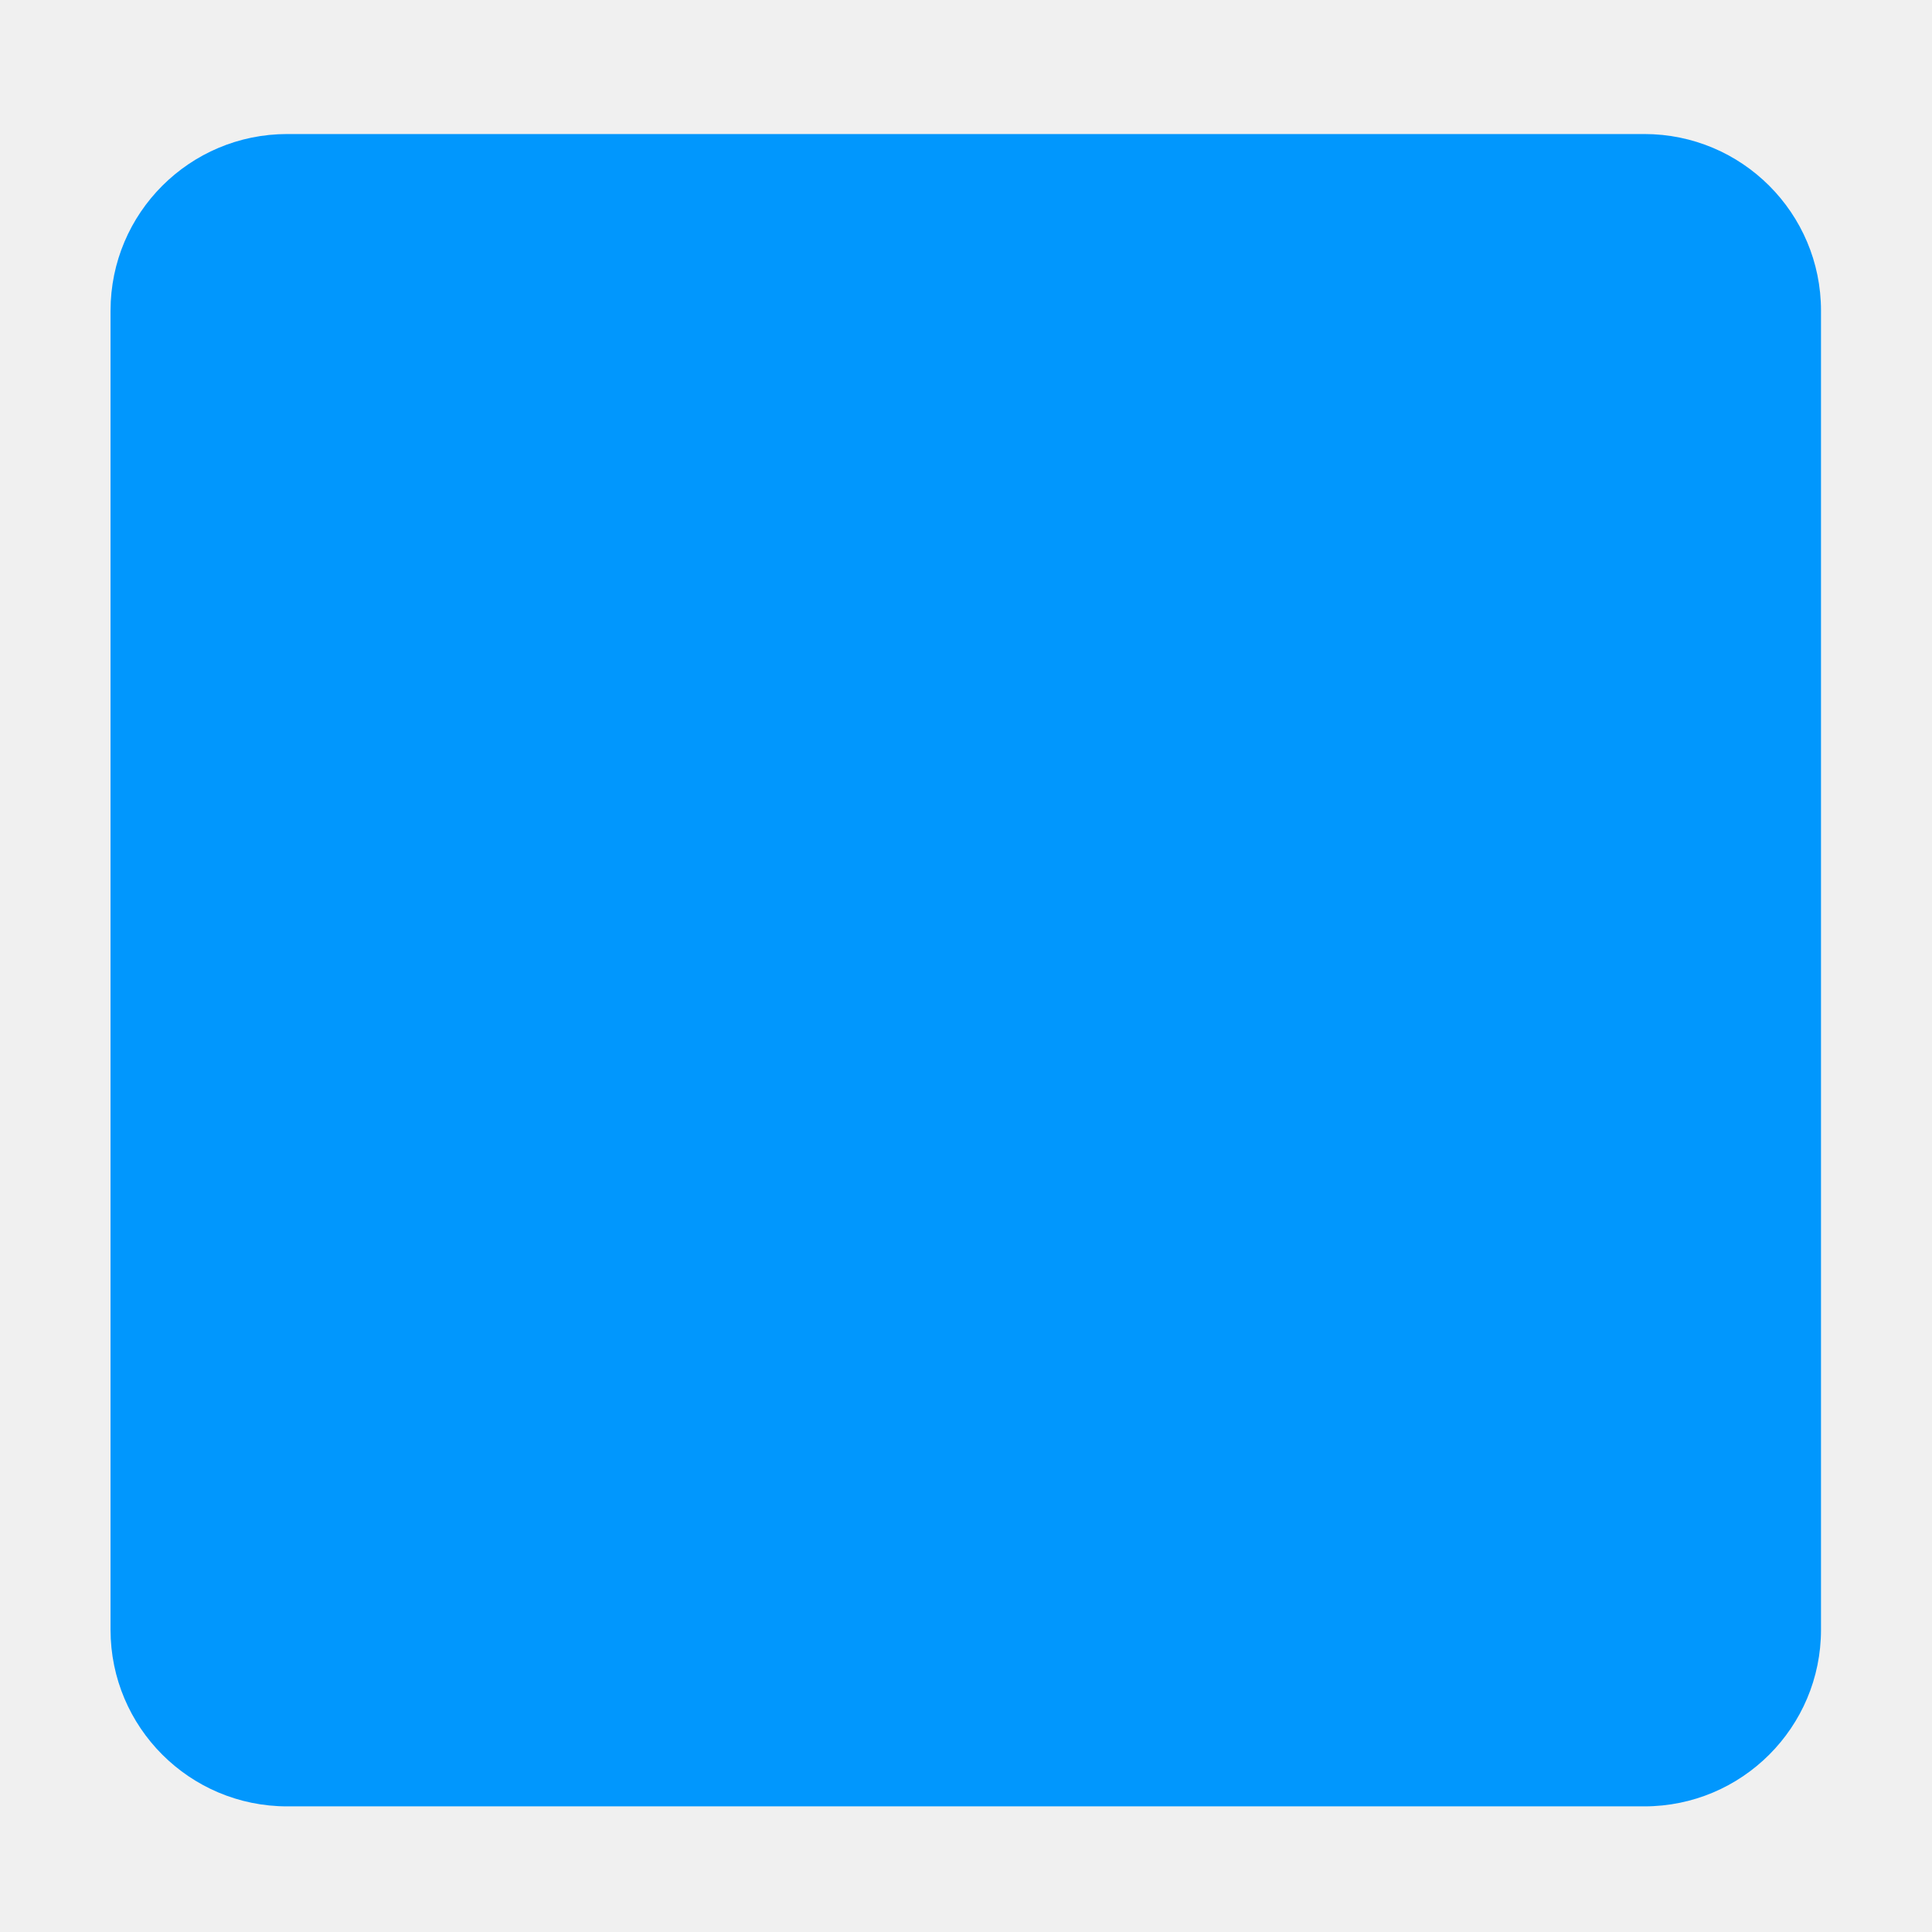
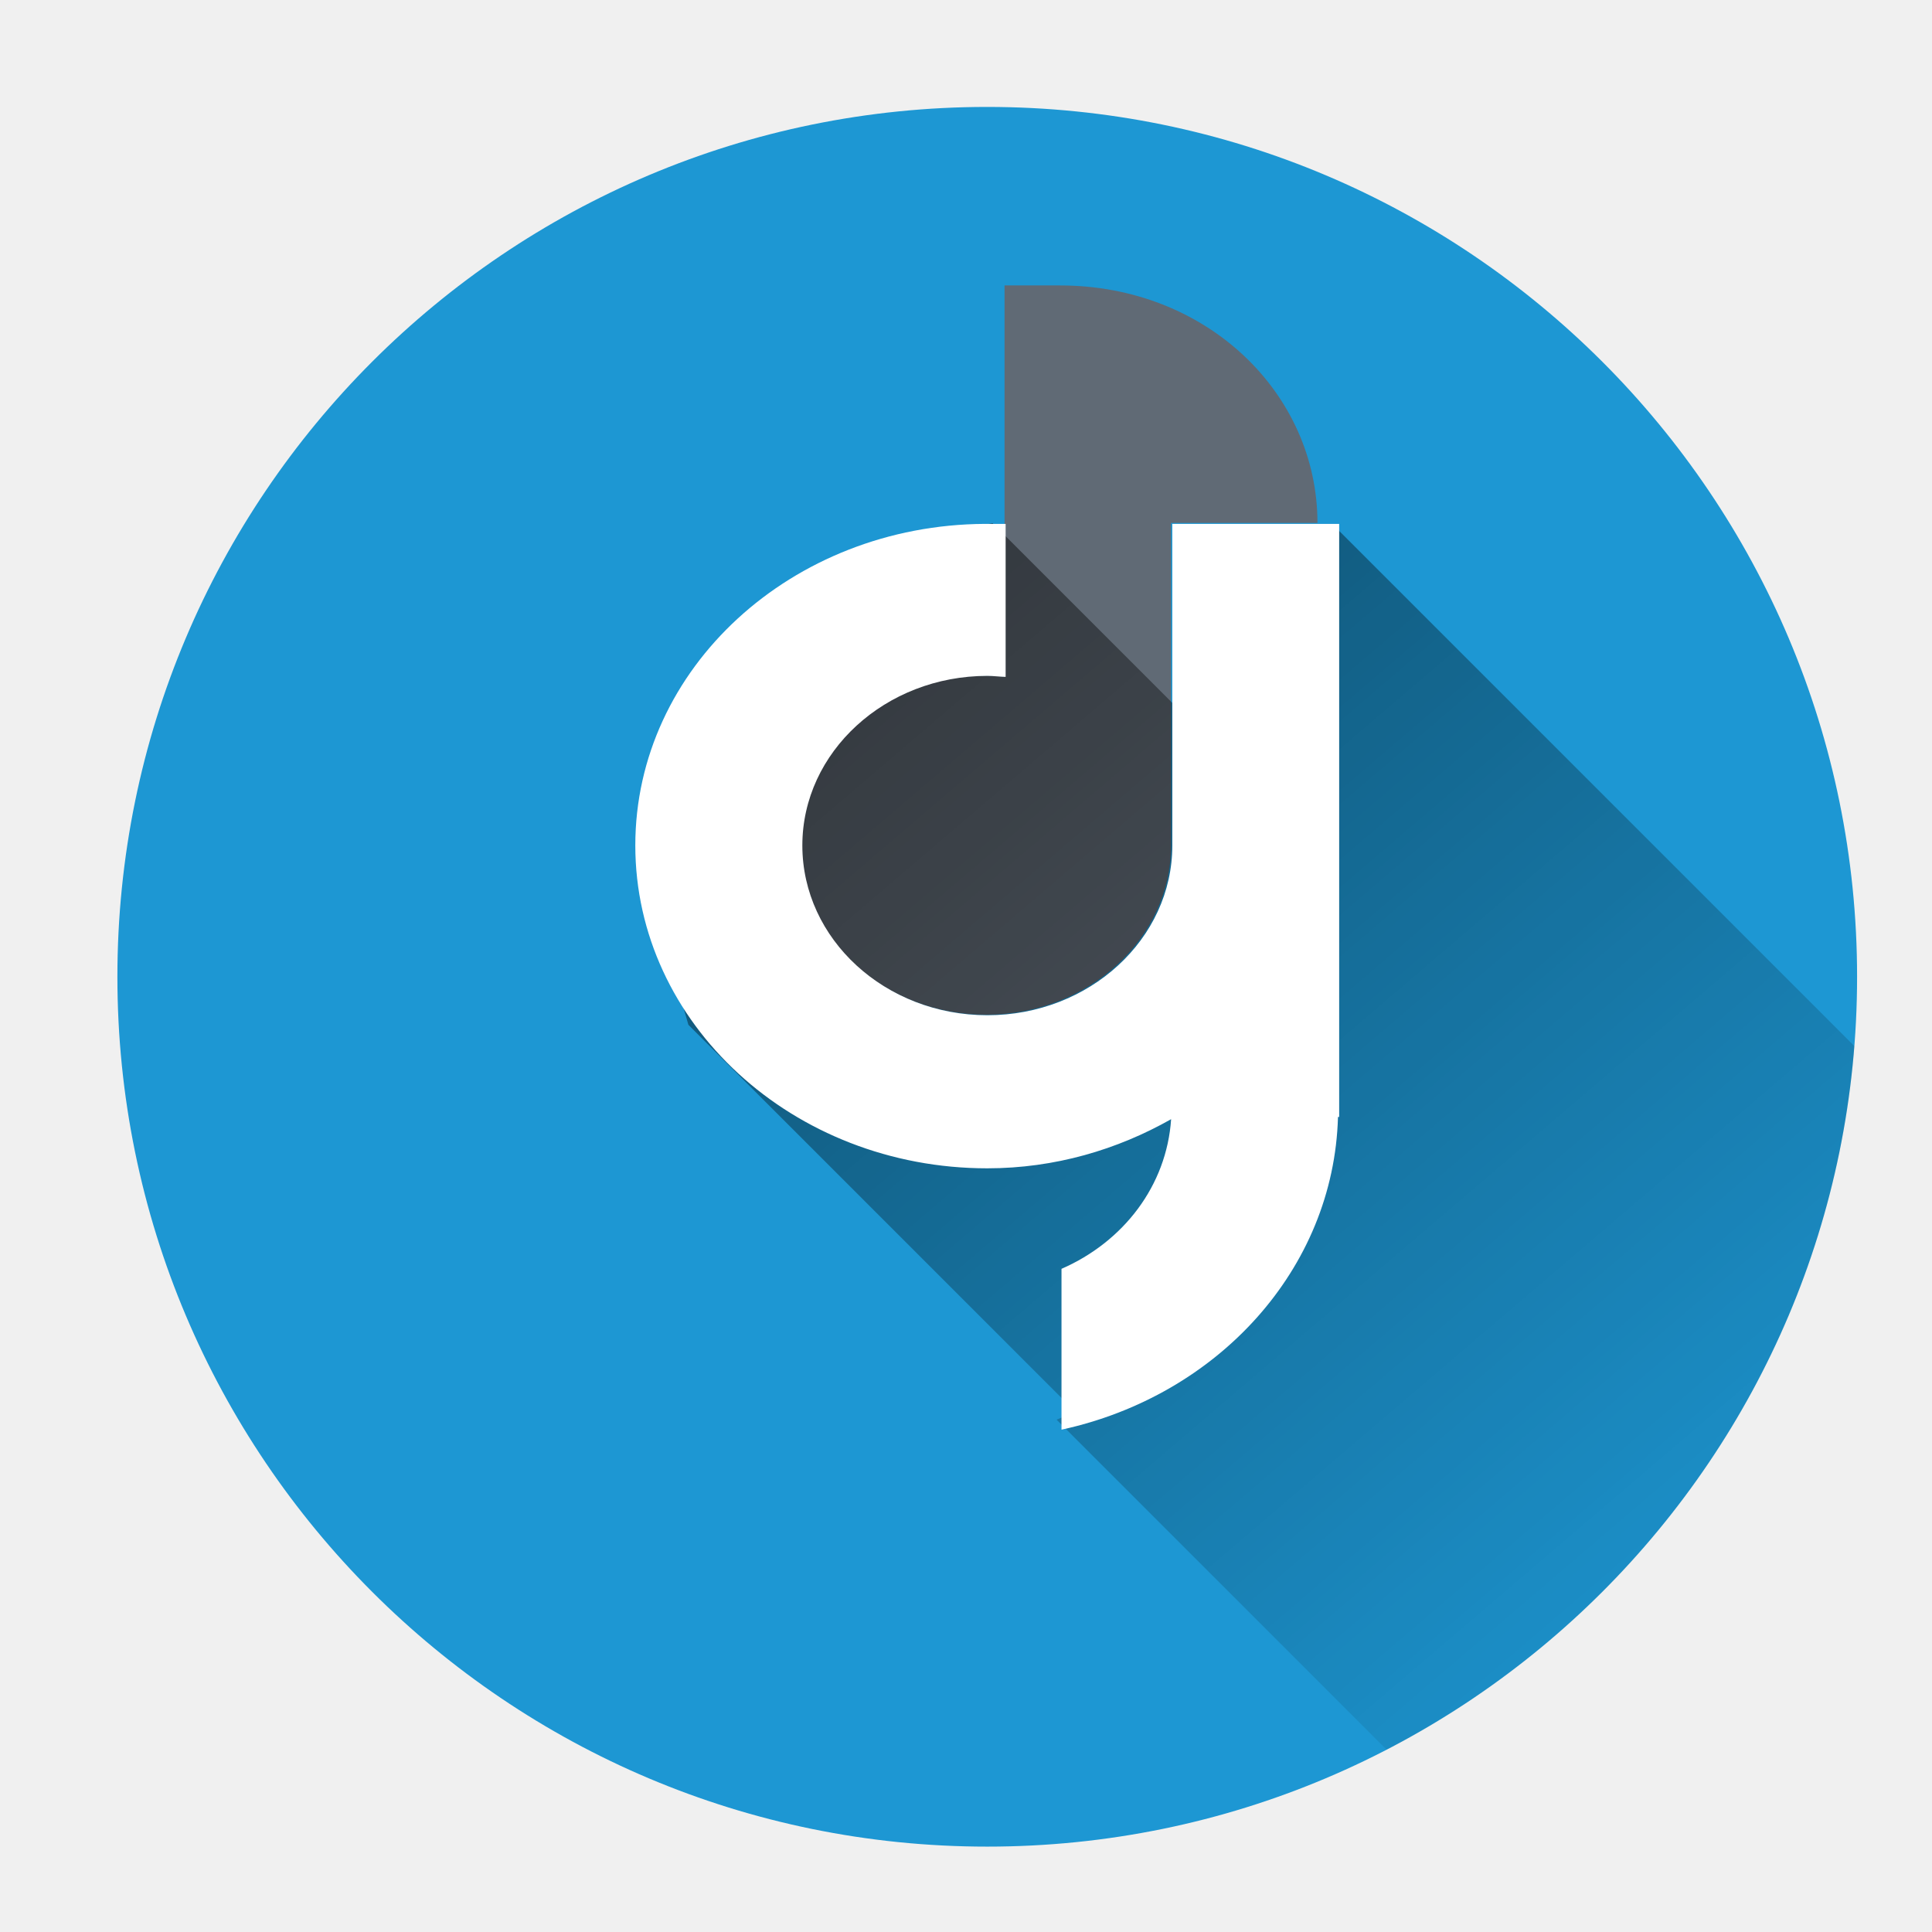
<svg xmlns="http://www.w3.org/2000/svg" xmlns:xlink="http://www.w3.org/1999/xlink" width="512" height="512" id="svg2" version="1.1">
  <defs id="defs4">
-     <linearGradient x1="19.245" y1="21.031" x2="19.36" gradientUnits="userSpaceOnUse" y2="44.984" id="linearGradient2460">
-       <stop offset="0" style="stop-color:#00bdf0;stop-opacity:1;" id="stop3602" />
-       <stop offset="1" style="stop-color:#0093dc;stop-opacity:1;" id="stop3604" />
+     <linearGradient x1="45.448" y1="92.54" x2="45.448" y2="7.017" id="linearGradient4355" gradientUnits="userSpaceOnUse" gradientTransform="matrix(1.005865,0,0,0.994169,100,0)">
+       <stop id="stop4357" style="stop-color:#000000;stop-opacity:1" offset="0" />
+       <stop id="stop4359" style="stop-color:#000000;stop-opacity:0" offset="1" />
    </linearGradient>
-     <linearGradient xlink:href="#ButtonShadow-0-1-1-5-9" id="linearGradient4114-2-6" gradientUnits="userSpaceOnUse" gradientTransform="matrix(1.03178,0,0,1.03178,-830.8641,592.6779)" x1="1012.513" y1="484.417" x2="1006.808" y2="20.626" />
-     <linearGradient x1="45.448" y1="92.54" x2="45.448" y2="7.017" id="ButtonShadow-0-1-1-5-9" gradientUnits="userSpaceOnUse" gradientTransform="matrix(1.005865,0,0,0.994169,100,0)">
-       <stop id="stop3750-8-9-3-6-4" style="stop-color:#000000;stop-opacity:1" offset="0" />
-       <stop id="stop3752-5-6-4-2-9" style="stop-color:#000000;stop-opacity:0.588" offset="1" />
+     <linearGradient id="linearGradient3837">
+       <stop style="stop-color:#7db257;stop-opacity:1;" offset="0" id="stop3839" />
+       <stop style="stop-color:#7db257;stop-opacity:0;" offset="1" id="stop3841" />
    </linearGradient>
-     <linearGradient xlink:href="#ButtonShadow-0-1-1-5-9" id="linearGradient4112-2-6" gradientUnits="userSpaceOnUse" gradientTransform="matrix(1.040254,0,0,1.040254,-837.9512,592.5182)" x1="1012.513" y1="484.417" x2="1006.808" y2="20.626" />
-     <linearGradient xlink:href="#ButtonShadow-0-1-1-5-9" id="linearGradient4110-6-7" gradientUnits="userSpaceOnUse" gradientTransform="matrix(1.023305,0,0,1.023305,-823.777,592.8376)" x1="1012.513" y1="484.417" x2="1006.808" y2="20.626" />
-     <linearGradient xlink:href="#ButtonShadow-0-1-1-5-9" id="linearGradient4116-6-3" gradientUnits="userSpaceOnUse" gradientTransform="matrix(1.01483,0,0,1.01483,-816.69,592.9972)" x1="1012.513" y1="484.417" x2="1006.808" y2="20.626" />
-     <linearGradient y2="20.626" x2="1006.808" y1="484.417" x1="1012.513" gradientTransform="matrix(1.007415,0,0,1.007415,-810.4888,593.1369)" gradientUnits="userSpaceOnUse" id="linearGradient5342-3" xlink:href="#ButtonShadow-0-1-1-5-9" />
-     <linearGradient xlink:href="#linearGradient3737-9" id="linearGradient4084-8" gradientUnits="userSpaceOnUse" gradientTransform="translate(778.5998,-360.5596)" x1="993.439" y1="51.512" x2="988.786" y2="363.738" />
+     <clipPath clipPathUnits="userSpaceOnUse" id="clipPath3847">
+       <path transform="matrix(0.8858696,0,0,0.8858696,-24.01089,495.9898)" d="m 582.656,342.294 a 260.215,260.215 0 1 1 -520.431,0 260.215,260.215 0 1 1 520.431,0 z" id="path3849" style="fill:url(#linearGradient3851);fill-opacity:1;fill-rule:evenodd;stroke:none" />
+     </clipPath>
+     <linearGradient xlink:href="#linearGradient3837" id="linearGradient3851" gradientUnits="userSpaceOnUse" x1="502.835" y1="546.635" x2="316.055" y2="356.662" />
+     <linearGradient id="linearGradient2460" y2="44.984" gradientUnits="userSpaceOnUse" x2="19.36" y1="21.031" x1="19.245">
+       <stop id="stop3602" style="stop-color:#00bdf0;stop-opacity:1;" offset="0" />
+       <stop id="stop3604" style="stop-color:#0093dc;stop-opacity:1;" offset="1" />
+     </linearGradient>
+     <linearGradient y2="20.626" x2="1006.808" y1="484.417" x1="1012.513" gradientTransform="matrix(1.03178,0,0,1.03178,-830.8641,592.6779)" gradientUnits="userSpaceOnUse" id="linearGradient4114-2-6" xlink:href="#ButtonShadow-0-1-1-5-9" />
+     <linearGradient gradientTransform="matrix(1.005865,0,0,0.994169,100,0)" gradientUnits="userSpaceOnUse" id="ButtonShadow-0-1-1-5-9" y2="7.017" x2="45.448" y1="92.54" x1="45.448">
+       <stop offset="0" style="stop-color:#000000;stop-opacity:1" id="stop3750-8-9-3-6-4" />
+       <stop offset="1" style="stop-color:#000000;stop-opacity:0.588" id="stop3752-5-6-4-2-9" />
+     </linearGradient>
+     <linearGradient y2="20.626" x2="1006.808" y1="484.417" x1="1012.513" gradientTransform="matrix(1.040254,0,0,1.040254,-837.9512,592.5182)" gradientUnits="userSpaceOnUse" id="linearGradient4112-2-6" xlink:href="#ButtonShadow-0-1-1-5-9" />
+     <linearGradient y2="20.626" x2="1006.808" y1="484.417" x1="1012.513" gradientTransform="matrix(1.023305,0,0,1.023305,-823.777,592.8376)" gradientUnits="userSpaceOnUse" id="linearGradient4110-6-7" xlink:href="#ButtonShadow-0-1-1-5-9" />
+     <linearGradient y2="20.626" x2="1006.808" y1="484.417" x1="1012.513" gradientTransform="matrix(1.01483,0,0,1.01483,-816.69,592.9972)" gradientUnits="userSpaceOnUse" id="linearGradient4116-6-3" xlink:href="#ButtonShadow-0-1-1-5-9" />
+     <linearGradient xlink:href="#ButtonShadow-0-1-1-5-9" id="linearGradient5342-3" gradientUnits="userSpaceOnUse" gradientTransform="matrix(1.007415,0,0,1.007415,-810.4888,593.1369)" x1="1012.513" y1="484.417" x2="1006.808" y2="20.626" />
+     <linearGradient y2="363.738" x2="988.786" y1="51.512" x1="993.439" gradientTransform="translate(778.5998,-360.5596)" gradientUnits="userSpaceOnUse" id="linearGradient4084-8" xlink:href="#linearGradient3737-9" />
    <linearGradient id="linearGradient3737-9">
-       <stop id="stop3739-7" style="stop-color:#ffffff;stop-opacity:1" offset="0" />
-       <stop id="stop3741-4" style="stop-color:#ffffff;stop-opacity:0" offset="1" />
+       <stop offset="0" style="stop-color:#ffffff;stop-opacity:1" id="stop3739-7" />
+       <stop offset="1" style="stop-color:#ffffff;stop-opacity:0" id="stop3741-4" />
    </linearGradient>
-     <linearGradient xlink:href="#linearGradient4046-3" id="linearGradient4086-12" gradientUnits="userSpaceOnUse" x1="1764.649" y1="155.597" x2="1763.69" y2="-55.941" />
+     <linearGradient y2="-55.941" x2="1763.69" y1="155.597" x1="1764.649" gradientUnits="userSpaceOnUse" id="linearGradient4086-12" xlink:href="#linearGradient4046-3" />
    <linearGradient id="linearGradient4046-3">
-       <stop id="stop4048-7" style="stop-color:#000000;stop-opacity:1;" offset="0" />
-       <stop id="stop4050-73" style="stop-color:#ffffff;stop-opacity:0.2" offset="1" />
+       <stop offset="0" style="stop-color:#000000;stop-opacity:1;" id="stop4048-7" />
+       <stop offset="1" style="stop-color:#ffffff;stop-opacity:0.2" id="stop4050-73" />
    </linearGradient>
-     <linearGradient y2="32" x2="272" y1="288" x1="272" gradientTransform="translate(0,-4)" gradientUnits="userSpaceOnUse" id="linearGradient3876" xlink:href="#outerBackgroundGradient" />
+     <linearGradient xlink:href="#outerBackgroundGradient" id="linearGradient3876" gradientUnits="userSpaceOnUse" gradientTransform="translate(0,-4)" x1="272" y1="288" x2="272" y2="32" />
    <linearGradient id="outerBackgroundGradient">
-       <stop id="stop3864-8-6" offset="0" style="stop-color:#007dbb;stop-opacity:1;" />
-       <stop id="stop3866-9-1" offset="1" style="stop-color:#00abd7;stop-opacity:1;" />
+       <stop style="stop-color:#007dbb;stop-opacity:1;" offset="0" id="stop3864-8-6" />
+       <stop style="stop-color:#00abd7;stop-opacity:1;" offset="1" id="stop3866-9-1" />
    </linearGradient>
-     <linearGradient xlink:href="#outerBackgroundGradient" id="linearGradient5589" gradientUnits="userSpaceOnUse" gradientTransform="translate(571.1238,-178.0541)" x1="272" y1="288" x2="272" y2="32" />
-     <linearGradient y2="32" x2="272" y1="288" x1="272" gradientTransform="translate(571.1238,-178.0541)" gradientUnits="userSpaceOnUse" id="linearGradient5614" xlink:href="#outerBackgroundGradient" />
-     <radialGradient gradientUnits="userSpaceOnUse" r="236" fy="151.786" fx="256" cy="151.786" cx="256" id="radialGradient6124" xlink:href="#linearGradient2460" />
-     <linearGradient xlink:href="#linearGradient3737-9" id="linearGradient7749" gradientUnits="userSpaceOnUse" gradientTransform="translate(778.5998,-360.5596)" x1="993.439" y1="51.512" x2="988.786" y2="363.738" />
-     <linearGradient xlink:href="#linearGradient4046-3" id="linearGradient7751" gradientUnits="userSpaceOnUse" x1="1764.649" y1="155.597" x2="1763.69" y2="-55.941" />
-     <linearGradient xlink:href="#linearGradient2460-9" id="linearGradient3157" gradientUnits="userSpaceOnUse" gradientTransform="matrix(12.10256,0,0,12.10256,-34.46825,-46.18711)" x1="18.93" y1="6.295" x2="19.36" y2="36.644" />
-     <linearGradient id="linearGradient2460-9" y2="44.984" gradientUnits="userSpaceOnUse" x2="19.36" y1="21.031" x1="19.245">
-       <stop id="stop3602-6" style="stop-color:#fafafa;stop-opacity:1;" offset="0" />
-       <stop id="stop3604-4" style="stop-color:#f0f0f0;stop-opacity:1;" offset="1" />
+     <linearGradient y2="32" x2="272" y1="288" x1="272" gradientTransform="translate(571.1238,-178.0541)" gradientUnits="userSpaceOnUse" id="linearGradient5589" xlink:href="#outerBackgroundGradient" />
+     <radialGradient xlink:href="#linearGradient2460" id="radialGradient6124" cx="256" cy="151.786" fx="256" fy="151.786" r="236" gradientUnits="userSpaceOnUse" />
+     <linearGradient y2="36.644" x2="19.36" y1="6.295" x1="18.93" gradientTransform="matrix(12.10256,0,0,12.10256,-34.46825,-46.18711)" gradientUnits="userSpaceOnUse" id="linearGradient3157" xlink:href="#linearGradient2460-9" />
+     <linearGradient x1="19.245" y1="21.031" x2="19.36" gradientUnits="userSpaceOnUse" y2="44.984" id="linearGradient2460-9">
+       <stop offset="0" style="stop-color:#fafafa;stop-opacity:1;" id="stop3602-6" />
+       <stop offset="1" style="stop-color:#f0f0f0;stop-opacity:1;" id="stop3604-4" />
    </linearGradient>
-     <radialGradient gradientUnits="userSpaceOnUse" r="236" fy="151.786" fx="256" cy="151.786" cx="256" id="radialGradient6124-5" xlink:href="#linearGradient2460-7" />
-     <linearGradient x1="19.245" y1="21.031" x2="19.36" gradientUnits="userSpaceOnUse" y2="44.984" id="linearGradient2460-7">
-       <stop offset="0" style="stop-color:#00bdf0;stop-opacity:1;" id="stop3602-2" />
-       <stop offset="1" style="stop-color:#0093dc;stop-opacity:1;" id="stop3604-5" />
-     </linearGradient>
-     <radialGradient gradientTransform="translate(-20,-20)" r="236" fy="151.786" fx="256" cy="151.786" cx="256" gradientUnits="userSpaceOnUse" id="radialGradient8295" xlink:href="#linearGradient2460-7" />
-     <linearGradient y2="363.738" x2="988.786" y1="51.512" x1="993.439" gradientTransform="translate(778.5998,-360.5596)" gradientUnits="userSpaceOnUse" id="linearGradient4084-8-0" xlink:href="#linearGradient3737-9-9" />
-     <linearGradient id="linearGradient3737-9-9">
-       <stop offset="0" style="stop-color:#ffffff;stop-opacity:1" id="stop3739-7-4" />
-       <stop offset="1" style="stop-color:#ffffff;stop-opacity:0" id="stop3741-4-1" />
-     </linearGradient>
-     <linearGradient y2="-55.941" x2="1763.69" y1="155.597" x1="1764.649" gradientUnits="userSpaceOnUse" id="linearGradient4086-12-7" xlink:href="#linearGradient4046-3-0" />
-     <linearGradient id="linearGradient4046-3-0">
-       <stop offset="0" style="stop-color:#000000;stop-opacity:1;" id="stop4048-7-4" />
-       <stop offset="1" style="stop-color:#ffffff;stop-opacity:0.2" id="stop4050-73-8" />
-     </linearGradient>
+     <radialGradient xlink:href="#linearGradient2460" id="radialGradient6124-5" cx="256" cy="151.786" fx="256" fy="151.786" r="236" gradientUnits="userSpaceOnUse" />
+     <radialGradient xlink:href="#linearGradient2460" id="radialGradient8295" gradientUnits="userSpaceOnUse" cx="256" cy="151.786" fx="256" fy="151.786" r="236" gradientTransform="translate(-20,-20)" />
    <clipPath id="clipPath-589278297">
-       <g transform="translate(0,-1004.362)" id="g17">
-         <path style="fill:#1890d0" d="m -24,13 c 0,1.105 -0.672,2 -1.5,2 -0.828,0 -1.5,-0.895 -1.5,-2 0,-1.105 0.672,-2 1.5,-2 0.828,0 1.5,0.895 1.5,2 z" transform="matrix(15.33333,0,0,11.5,415,878.8622)" id="path19" />
+       <g id="g17" transform="translate(0,-1004.362)">
+         <path id="path19" transform="matrix(15.33333,0,0,11.5,415,878.8622)" d="m -24,13 c 0,1.105 -0.672,2 -1.5,2 -0.828,0 -1.5,-0.895 -1.5,-2 0,-1.105 0.672,-2 1.5,-2 0.828,0 1.5,0.895 1.5,2 z" style="fill:#1890d0" />
      </g>
    </clipPath>
+     <linearGradient xlink:href="#linearGradient4355" id="linearGradient4353" x1="-53.74" y1="419.855" x2="412.243" y2="958.67" gradientUnits="userSpaceOnUse" />
+     <clipPath clipPathUnits="userSpaceOnUse" id="clipPath4363">
+       <circle style="fill:#149adc;fill-opacity:1;fill-rule:evenodd;stroke:none" id="path4365" cx="261.63" cy="799.218" r="230.517" />
+     </clipPath>
  </defs>
-   <g id="layer1" transform="translate(0,-540.3622)" />
-   <g id="g2036" transform="matrix(1.1,0,0,0.44444,95.08106,256.3925)">
-     <g id="g3712" style="opacity:0.4" transform="matrix(1.0526,0,0,1.2857,-1.2632,-13.429)" />
-   </g>
-   <g transform="translate(97.48106,231.2815)" id="g3541" />
-   <g transform="translate(97.48106,231.2815)" id="g3536" />
-   <g id="g4103" transform="translate(-11.98507,-592.1172)" />
-   <g id="g4076" transform="translate(-605.5193,-353.9683)">
-     <g transform="translate(-926.6676,684.3845)" id="g4038" />
-   </g>
-   <rect style="fill:#0197fd;fill-opacity:1;stroke:none" id="rect3069" width="453.29" height="443.185" x="29.294" y="35.521" ry="46.815" />
-   <g transform="matrix(14.46009,0,0,14.46009,-99.84997,-88.82134)" id="g49">
-     <g clip-path="url(#clipPath-589278297)" id="g51">
-       <g id="g53">
-         <path style="fill:#a8cf33;fill-opacity:1;fill-rule:nonzero;stroke:none" d="M 23.945,16.41 C 19.558,16.433 16,19.691 16,23.719 c 0,4.047 3.586,7.34 8,7.34 1.539,0 2.961,-0.426 4.18,-1.117 -0.102,1.508 -1.078,2.785 -2.492,3.402 l 0,3.656 c 3.551,-0.77 6.191,-3.648 6.285,-7.109 l 0.027,0 0,-13.48 -3.793,0 0,7.309 c 0,2.129 -1.887,3.859 -4.203,3.859 -2.324,0 -4.207,-1.73 -4.207,-3.859 0,-2.125 1.887,-3.855 4.207,-3.855 0.137,0 0.277,0.02 0.414,0.023 l 0,-3.477 m -0.473,0" id="path55" />
-         <path style="fill:#2d2d2d;fill-opacity:1;fill-rule:nonzero;stroke:none" d="m 24.418,11 0,8.891 C 24.285,19.879 24.141,19.868 24,19.868 c -2.324,0 -4.203,1.727 -4.203,3.852 0,2.129 1.883,3.855 4.203,3.855 2.32,0 4.203,-1.727 4.203,-3.855 l 0,-7.324 3.328,0 c 0,-2.941 -2.512,-5.398 -5.852,-5.398 l -1.262,0 m 0,0.012" id="path57" />
-       </g>
+   <g transform="translate(0,-540.3622)" id="layer1">
+     <path transform="matrix(0.8858696,0,0,0.8858696,-24.01089,495.9898)" d="M 582.656,342.294 A 260.215,260.215 0 0 1 322.441,602.51 260.215,260.215 0 0 1 62.225,342.294 260.215,260.215 0 0 1 322.441,82.079 260.215,260.215 0 0 1 582.656,342.294 Z" id="path2990" style="fill:#1d97d3;fill-rule:evenodd;stroke:none;fill-opacity:1" />
+     <g id="layer1-3" transform="translate(-465.2428,213.8744)" />
+     <g id="g2036" transform="matrix(1.1,0,0,0.44444,-370.1618,1010.629)">
+       <g id="g3712" style="opacity:0.4" transform="matrix(1.0526,0,0,1.2857,-1.2632,-13.429)" />
    </g>
+     <g transform="translate(-367.7618,985.5182)" id="g3541" />
+     <g transform="translate(-367.7618,985.5182)" id="g3536" />
+     <g id="g4103" transform="translate(-477.2279,162.1194)" />
+     <g id="g4076" transform="translate(-1070.762,400.2683)">
+       <g transform="translate(-926.6676,684.3845)" id="g4038" />
+     </g>
+     <path style="fill:#606a75;fill-opacity:1;fill-rule:nonzero;stroke:none" d="m 266.216,616.032 0,103.653 c -1.551,-0.14 -3.229,-0.268 -4.873,-0.268 -27.094,0 -48.999,20.134 -48.999,44.907 0,24.82 21.952,44.942 48.999,44.942 27.047,0 48.999,-20.134 48.999,-44.942 l 0,-85.385 38.799,0 c 0,-34.287 -29.285,-62.931 -68.224,-62.931 l -14.713,0 m 0,0.14" id="path57-5" />
+     <path style="fill:url(#linearGradient4353);fill-opacity:1;fill-rule:evenodd;stroke:none;stroke-width:1px;stroke-linecap:butt;stroke-linejoin:miter;stroke-opacity:1;opacity:0.877" d="M 564.978,891.142 353.553,679.717 318.905,734.871 263.044,679.01 c -85.267,15.113 -100.674,65.157 -80.61,132.936 l 102.53,102.53 -4.95,2.121 211.425,211.425 z" id="path4343" clip-path="url(#clipPath4363)" />
+     <path style="fill:#ffffff;fill-opacity:1;fill-rule:nonzero;stroke:none" d="m 260.988,679.197 c -51.145,0.268 -92.625,38.251 -92.625,85.21 0,47.181 41.806,85.571 93.266,85.571 17.942,0 34.52,-4.966 48.731,-13.022 -1.189,17.581 -12.568,32.468 -29.052,39.661 l 0,42.622 c 41.398,-8.977 72.176,-42.529 73.272,-82.878 l 0.315,0 0,-157.153 -44.22,0 0,85.21 c 0,24.82 -21.999,44.989 -48.999,44.989 -27.094,0 -49.046,-20.169 -49.046,-44.989 0,-24.774 21.999,-44.942 49.046,-44.942 1.597,0 3.229,0.233 4.827,0.268 l 0,-40.536 m -5.514,0" id="path55-6" />
  </g>
</svg>
